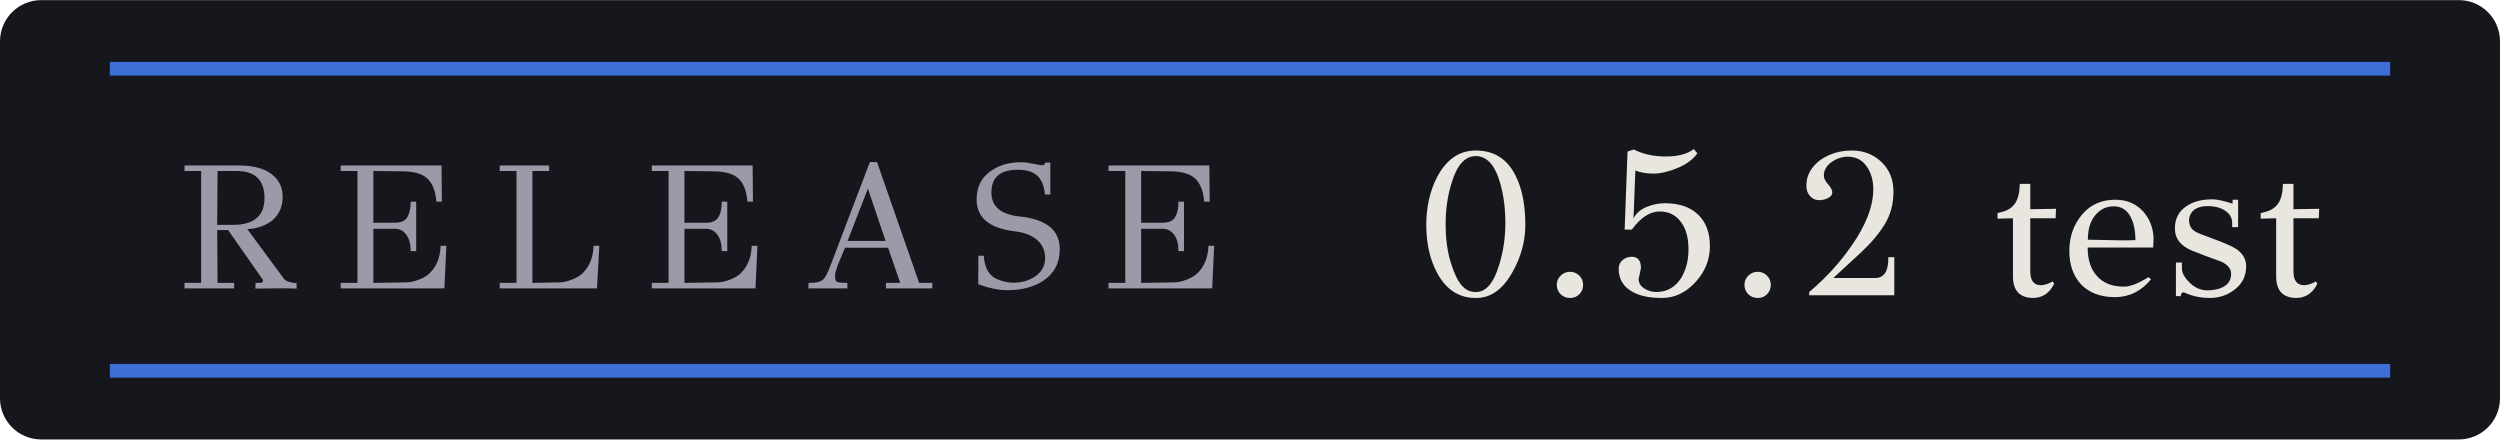
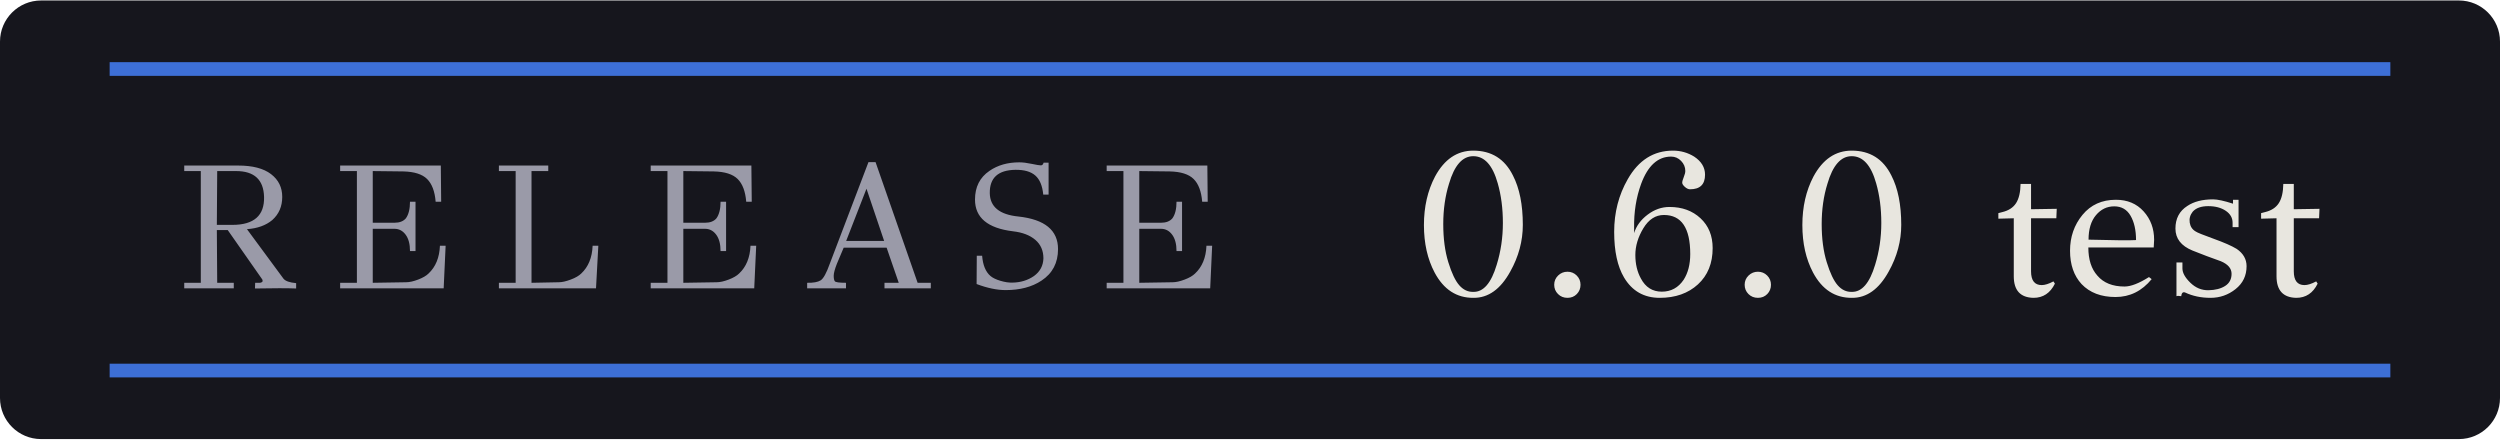
- <svg xmlns="http://www.w3.org/2000/svg" width="182" height="32" viewBox="0 0 182.1 32.0">
-   <rect width="182.1" height="32" rx="3" fill="#16161d" />
-   <path d="M8,5 H174.1 M8,27 H174.1" stroke="#3d6fd6" stroke-width="1" />
+ <svg xmlns="http://www.w3.org/2000/svg" width="182" height="32" viewBox="0 0 182.4 32.0">
+   <rect width="182.4" height="32" rx="3" fill="#16161d" />
+   <path d="M8,5 H174.4 M8,27 H174.4" stroke="#3d6fd6" stroke-width="1" />
  <path d="M6.097 -0.702 3.614 -4.251H2.821L2.847 -0.403H4.056V0.0H0.442V-0.403H1.651V-8.554H0.442V-8.957H4.381Q5.954 -8.957 6.773 -8.333Q7.592 -7.709 7.592 -6.669Q7.592 -5.629 6.864 -4.979Q6.162 -4.394 5.018 -4.316L7.683 -0.702Q7.891 -0.442 8.606 -0.377V0.013Q7.657 -0.026 5.603 0.013L5.616 -0.403H5.98Q6.162 -0.442 6.162 -0.539Q6.162 -0.637 6.097 -0.702ZM3.952 -4.628Q6.318 -4.628 6.266 -6.669Q6.214 -8.554 4.225 -8.554H2.847L2.821 -4.628ZM19.097 -3.107H19.513L19.37 0.0H11.817V-0.403H13.039V-8.554H11.817V-8.957H19.162L19.188 -6.318H18.785Q18.694 -7.449 18.161 -7.975Q17.628 -8.502 16.419 -8.528L14.196 -8.554V-4.784H15.782Q16.341 -4.784 16.614 -5.109Q16.913 -5.525 16.913 -6.318H17.316V-2.717H16.913Q16.913 -3.484 16.595 -3.913Q16.276 -4.342 15.782 -4.342H14.196V-0.403L16.627 -0.442Q16.991 -0.442 17.505 -0.637Q18.018 -0.832 18.265 -1.079Q19.045 -1.807 19.097 -3.107ZM30.238 -3.107H30.654L30.485 0.0H23.4V-0.403H24.622V-8.554H23.4V-8.957H27.001V-8.554H25.779V-0.403L27.768 -0.442Q28.119 -0.442 28.639 -0.637Q29.159 -0.832 29.406 -1.079Q30.186 -1.807 30.238 -3.107ZM41.756 -3.107H42.172L42.029 0.0H34.476V-0.403H35.698V-8.554H34.476V-8.957H41.821L41.847 -6.318H41.444Q41.353 -7.449 40.82 -7.975Q40.287 -8.502 39.078 -8.528L36.855 -8.554V-4.784H38.441Q39.0 -4.784 39.273 -5.109Q39.572 -5.525 39.572 -6.318H39.975V-2.717H39.572Q39.572 -3.484 39.254 -3.913Q38.935 -4.342 38.441 -4.342H36.855V-0.403L39.286 -0.442Q39.65 -0.442 40.163 -0.637Q40.677 -0.832 40.924 -1.079Q41.704 -1.807 41.756 -3.107ZM54.912 -0.403V0.0H51.532V-0.403H52.572L51.688 -2.964H48.555L48.061 -1.794Q47.827 -1.196 47.827 -0.916Q47.827 -0.637 47.905 -0.52Q47.983 -0.403 48.724 -0.403V0.0H45.89V-0.403Q46.566 -0.39 46.871 -0.579Q47.177 -0.767 47.541 -1.794L50.362 -9.204H50.882L53.95 -0.403ZM48.737 -3.458H51.506L50.219 -7.267ZM64.194 -2.86Q64.194 -1.352 62.985 -0.559Q61.945 0.13 60.372 0.13Q59.423 0.13 58.253 -0.312L58.266 -2.379H58.656Q58.734 -1.352 59.267 -0.897Q59.514 -0.689 59.995 -0.546Q60.476 -0.403 60.866 -0.416Q61.763 -0.429 62.439 -0.897Q63.102 -1.378 63.128 -2.184Q63.128 -3.029 62.537 -3.536Q61.945 -4.043 60.905 -4.16Q58.136 -4.498 58.136 -6.474Q58.136 -7.852 59.189 -8.567Q60.086 -9.191 61.373 -9.191Q61.75 -9.191 62.27 -9.08Q62.79 -8.97 62.939 -8.97Q63.089 -8.97 63.141 -9.165H63.505V-6.838H63.115Q63.024 -7.8 62.537 -8.229Q62.049 -8.658 61.087 -8.645Q59.189 -8.619 59.215 -6.942Q59.241 -5.447 61.295 -5.239Q64.194 -4.927 64.194 -2.86ZM75.023 -3.107H75.439L75.296 0.0H67.743V-0.403H68.965V-8.554H67.743V-8.957H75.088L75.114 -6.318H74.711Q74.62 -7.449 74.087 -7.975Q73.554 -8.502 72.345 -8.528L70.122 -8.554V-4.784H71.708Q72.267 -4.784 72.54 -5.109Q72.839 -5.525 72.839 -6.318H73.242V-2.717H72.839Q72.839 -3.484 72.52 -3.913Q72.202 -4.342 71.708 -4.342H70.122V-0.403L72.553 -0.442Q72.917 -0.442 73.43 -0.637Q73.944 -0.832 74.191 -1.079Q74.971 -1.807 75.023 -3.107Z" transform="translate(13 21)" fill="#9a9aa8" />
-   <path d="M7.905 -5.13Q7.905 -3.36 6.99 -1.725Q5.925 0.21 4.305 0.195Q2.46 0.21 1.47 -1.65Q0.69 -3.12 0.69 -5.115Q0.69 -7.11 1.5 -8.655Q2.52 -10.545 4.29 -10.545Q6.285 -10.545 7.185 -8.73Q7.905 -7.335 7.905 -5.13ZM6.0 -2.22Q6.45 -3.675 6.45 -5.265Q6.45 -6.855 6.075 -8.16Q5.52 -10.14 4.29 -10.14Q3.105 -10.14 2.52 -8.13Q2.1 -6.78 2.1 -5.19Q2.1 -3.6 2.468 -2.407Q2.835 -1.215 3.27 -0.72Q3.705 -0.225 4.29 -0.24Q5.4 -0.21 6.0 -2.22ZM11.162 -1.71Q11.56 -1.71 11.837 -1.433Q12.115 -1.155 12.115 -0.758Q12.115 -0.36 11.845 -0.082Q11.575 0.195 11.162 0.195Q10.75 0.195 10.473 -0.082Q10.195 -0.36 10.195 -0.758Q10.195 -1.155 10.48 -1.433Q10.765 -1.71 11.162 -1.71ZM16.325 -1.98 16.16 -1.185Q16.16 -0.75 16.572 -0.495Q16.985 -0.24 17.45 -0.24Q18.605 -0.24 19.265 -1.275Q19.79 -2.16 19.79 -3.337Q19.79 -4.515 19.325 -5.22Q18.755 -6.105 17.69 -6.105Q16.625 -6.105 15.665 -4.785H15.14L15.35 -10.47L15.8 -10.62Q16.82 -10.11 18.14 -10.11Q19.46 -10.11 20.18 -10.65L20.435 -10.335Q19.94 -9.66 18.972 -9.262Q18.005 -8.865 17.24 -8.865Q16.475 -8.865 15.92 -9.09L15.785 -5.595Q16.055 -6.15 16.723 -6.428Q17.39 -6.705 18.08 -6.705Q19.625 -6.705 20.488 -5.88Q21.35 -5.055 21.35 -3.577Q21.35 -2.1 20.293 -0.953Q19.235 0.195 17.862 0.195Q16.49 0.195 15.71 -0.255Q14.705 -0.795 14.705 -1.95Q14.705 -2.31 14.982 -2.558Q15.26 -2.805 15.665 -2.805Q16.325 -2.805 16.325 -1.98ZM24.832 -1.71Q25.23 -1.71 25.508 -1.433Q25.785 -1.155 25.785 -0.758Q25.785 -0.36 25.515 -0.082Q25.245 0.195 24.832 0.195Q24.42 0.195 24.142 -0.082Q23.865 -0.36 23.865 -0.758Q23.865 -1.155 24.15 -1.433Q24.435 -1.71 24.832 -1.71ZM34.78 -2.775V0.0H28.585V-0.24Q30.4 -1.77 31.66 -3.6Q33.25 -5.865 33.25 -7.74Q33.25 -8.7 32.763 -9.397Q32.275 -10.095 31.39 -10.095Q30.76 -10.095 30.205 -9.697Q29.65 -9.3 29.65 -8.715Q29.65 -8.43 29.957 -8.085Q30.265 -7.74 30.265 -7.492Q30.265 -7.245 29.965 -7.088Q29.665 -6.93 29.29 -6.93Q28.915 -6.93 28.645 -7.223Q28.375 -7.515 28.375 -7.98Q28.375 -9.12 29.44 -9.885Q30.415 -10.545 31.69 -10.545Q32.965 -10.545 33.843 -9.712Q34.72 -8.88 34.72 -7.545Q34.72 -6.21 34.082 -5.168Q33.445 -4.125 32.29 -3.06L30.34 -1.26H33.385Q34.375 -1.26 34.345 -2.775ZM43.92 -8.115H44.685V-6.27L46.56 -6.3L46.53 -5.61H44.685V-1.74Q44.685 -0.735 45.465 -0.735Q45.81 -0.735 46.32 -1.005L46.425 -0.84Q45.915 0.195 44.865 0.195Q43.425 0.165 43.425 -1.38V-5.61L42.3 -5.58V-5.985Q42.405 -6.015 42.585 -6.06Q43.275 -6.225 43.59 -6.712Q43.905 -7.2 43.92 -8.115ZM53.635 -3.48H48.865Q48.865 -2.16 49.525 -1.425Q50.2 -0.63 51.505 -0.63Q52.195 -0.63 53.29 -1.32L53.485 -1.17Q52.42 0.135 50.845 0.135Q49.27 0.135 48.37 -0.81Q47.53 -1.725 47.53 -3.24Q47.53 -4.755 48.438 -5.857Q49.345 -6.96 50.875 -6.96Q52.135 -6.96 52.9 -6.112Q53.665 -5.265 53.665 -4.035Q53.665 -3.87 53.635 -3.48ZM52.345 -4.02Q52.345 -5.1 51.948 -5.79Q51.55 -6.48 50.755 -6.48Q49.96 -6.48 49.42 -5.835Q48.88 -5.19 48.88 -4.05Q51.685 -3.975 52.345 -4.02ZM60.41 -2.115Q60.41 -1.08 59.608 -0.443Q58.805 0.195 57.778 0.195Q56.75 0.195 55.925 -0.195Q55.685 -0.285 55.64 0.075Q55.385 0.03 55.295 0.075V-2.385H55.73V-1.95Q55.73 -1.47 56.308 -0.907Q56.885 -0.345 57.635 -0.36Q58.385 -0.375 58.85 -0.675Q59.315 -0.975 59.315 -1.56Q59.315 -2.145 58.535 -2.475Q57.47 -2.85 56.465 -3.255Q55.22 -3.765 55.22 -4.86Q55.22 -5.955 56.09 -6.51Q56.81 -6.99 57.965 -6.99Q58.445 -6.99 59.42 -6.675V-6.96H59.825V-4.965H59.39V-5.28Q59.39 -5.82 58.888 -6.157Q58.385 -6.495 57.613 -6.495Q56.84 -6.495 56.48 -6.09Q56.195 -5.73 56.263 -5.295Q56.33 -4.86 56.69 -4.65Q56.855 -4.53 58.002 -4.117Q59.15 -3.705 59.69 -3.375Q60.41 -2.88 60.41 -2.115ZM63.09 -8.115H63.855V-6.27L65.73 -6.3L65.7 -5.61H63.855V-1.74Q63.855 -0.735 64.635 -0.735Q64.98 -0.735 65.49 -1.005L65.595 -0.84Q65.085 0.195 64.035 0.195Q62.595 0.165 62.595 -1.38V-5.61L61.47 -5.58V-5.985Q61.575 -6.015 61.755 -6.06Q62.445 -6.225 62.76 -6.712Q63.075 -7.2 63.09 -8.115Z" transform="translate(103.2 21.5)" fill="#e8e6df" />
+   <path d="M7.905 -5.13Q7.905 -3.36 6.99 -1.725Q5.925 0.21 4.305 0.195Q2.46 0.21 1.47 -1.65Q0.69 -3.12 0.69 -5.115Q0.69 -7.11 1.5 -8.655Q2.52 -10.545 4.29 -10.545Q6.285 -10.545 7.185 -8.73Q7.905 -7.335 7.905 -5.13ZM6.0 -2.22Q6.45 -3.675 6.45 -5.265Q6.45 -6.855 6.075 -8.16Q5.52 -10.14 4.29 -10.14Q3.105 -10.14 2.52 -8.13Q2.1 -6.78 2.1 -5.19Q2.1 -3.6 2.468 -2.407Q2.835 -1.215 3.27 -0.72Q3.705 -0.225 4.29 -0.24Q5.4 -0.21 6.0 -2.22ZM11.162 -1.71Q11.56 -1.71 11.837 -1.433Q12.115 -1.155 12.115 -0.758Q12.115 -0.36 11.845 -0.082Q11.575 0.195 11.162 0.195Q10.75 0.195 10.473 -0.082Q10.195 -0.36 10.195 -0.758Q10.195 -1.155 10.48 -1.433Q10.765 -1.71 11.162 -1.71ZM21.755 -3.435Q21.755 -1.77 20.682 -0.787Q19.61 0.195 17.892 0.195Q16.175 0.195 15.29 -1.29Q14.57 -2.505 14.57 -4.62Q14.57 -6.735 15.56 -8.46Q16.745 -10.545 18.86 -10.545Q19.7 -10.545 20.405 -10.11Q21.2 -9.585 21.2 -8.79Q21.2 -7.725 20.105 -7.725Q19.925 -7.725 19.73 -7.897Q19.535 -8.07 19.535 -8.205Q19.535 -8.34 19.648 -8.617Q19.76 -8.895 19.76 -9.06Q19.76 -9.48 19.453 -9.795Q19.145 -10.11 18.725 -10.11Q17.27 -10.11 16.535 -8.115Q15.995 -6.63 16.025 -4.905V-4.53Q16.265 -5.31 17.008 -5.872Q17.75 -6.435 18.605 -6.435Q19.985 -6.435 20.87 -5.61Q21.755 -4.785 21.755 -3.435ZM20.12 -3.0Q20.12 -5.85 18.2 -5.85Q17.285 -5.85 16.7 -4.883Q16.115 -3.915 16.115 -2.933Q16.115 -1.95 16.52 -1.215Q17.03 -0.255 18.043 -0.255Q19.055 -0.255 19.64 -1.125Q20.12 -1.875 20.12 -3.0ZM25.058 -1.71Q25.455 -1.71 25.733 -1.433Q26.01 -1.155 26.01 -0.758Q26.01 -0.36 25.74 -0.082Q25.47 0.195 25.057 0.195Q24.645 0.195 24.367 -0.082Q24.09 -0.36 24.09 -0.758Q24.09 -1.155 24.375 -1.433Q24.66 -1.71 25.058 -1.71ZM35.515 -5.13Q35.515 -3.36 34.6 -1.725Q33.535 0.21 31.915 0.195Q30.07 0.21 29.08 -1.65Q28.3 -3.12 28.3 -5.115Q28.3 -7.11 29.11 -8.655Q30.13 -10.545 31.9 -10.545Q33.895 -10.545 34.795 -8.73Q35.515 -7.335 35.515 -5.13ZM33.61 -2.22Q34.06 -3.675 34.06 -5.265Q34.06 -6.855 33.685 -8.16Q33.13 -10.14 31.9 -10.14Q30.715 -10.14 30.13 -8.13Q29.71 -6.78 29.71 -5.19Q29.71 -3.6 30.078 -2.407Q30.445 -1.215 30.88 -0.72Q31.315 -0.225 31.9 -0.24Q33.01 -0.21 33.61 -2.22ZM44.22 -8.115H44.985V-6.27L46.86 -6.3L46.83 -5.61H44.985V-1.74Q44.985 -0.735 45.765 -0.735Q46.11 -0.735 46.62 -1.005L46.725 -0.84Q46.215 0.195 45.165 0.195Q43.725 0.165 43.725 -1.38V-5.61L42.6 -5.58V-5.985Q42.705 -6.015 42.885 -6.06Q43.575 -6.225 43.89 -6.712Q44.205 -7.2 44.22 -8.115ZM53.935 -3.48H49.165Q49.165 -2.16 49.825 -1.425Q50.5 -0.63 51.805 -0.63Q52.495 -0.63 53.59 -1.32L53.785 -1.17Q52.72 0.135 51.145 0.135Q49.57 0.135 48.67 -0.81Q47.83 -1.725 47.83 -3.24Q47.83 -4.755 48.737 -5.857Q49.645 -6.96 51.175 -6.96Q52.435 -6.96 53.2 -6.112Q53.965 -5.265 53.965 -4.035Q53.965 -3.87 53.935 -3.48ZM52.645 -4.02Q52.645 -5.1 52.248 -5.79Q51.85 -6.48 51.055 -6.48Q50.26 -6.48 49.72 -5.835Q49.18 -5.19 49.18 -4.05Q51.985 -3.975 52.645 -4.02ZM60.71 -2.115Q60.71 -1.08 59.907 -0.443Q59.105 0.195 58.078 0.195Q57.05 0.195 56.225 -0.195Q55.985 -0.285 55.94 0.075Q55.685 0.03 55.595 0.075V-2.385H56.03V-1.95Q56.03 -1.47 56.608 -0.907Q57.185 -0.345 57.935 -0.36Q58.685 -0.375 59.15 -0.675Q59.615 -0.975 59.615 -1.56Q59.615 -2.145 58.835 -2.475Q57.77 -2.85 56.765 -3.255Q55.52 -3.765 55.52 -4.86Q55.52 -5.955 56.39 -6.51Q57.11 -6.99 58.265 -6.99Q58.745 -6.99 59.72 -6.675V-6.96H60.125V-4.965H59.69V-5.28Q59.69 -5.82 59.188 -6.157Q58.685 -6.495 57.913 -6.495Q57.14 -6.495 56.78 -6.09Q56.495 -5.73 56.562 -5.295Q56.63 -4.86 56.99 -4.65Q57.155 -4.53 58.302 -4.117Q59.45 -3.705 59.99 -3.375Q60.71 -2.88 60.71 -2.115ZM63.39 -8.115H64.155V-6.27L66.03 -6.3L66.0 -5.61H64.155V-1.74Q64.155 -0.735 64.935 -0.735Q65.28 -0.735 65.79 -1.005L65.895 -0.84Q65.385 0.195 64.335 0.195Q62.895 0.165 62.895 -1.38V-5.61L61.77 -5.58V-5.985Q61.875 -6.015 62.055 -6.06Q62.745 -6.225 63.06 -6.712Q63.375 -7.2 63.39 -8.115Z" transform="translate(103.2 21.5)" fill="#e8e6df" />
</svg>
